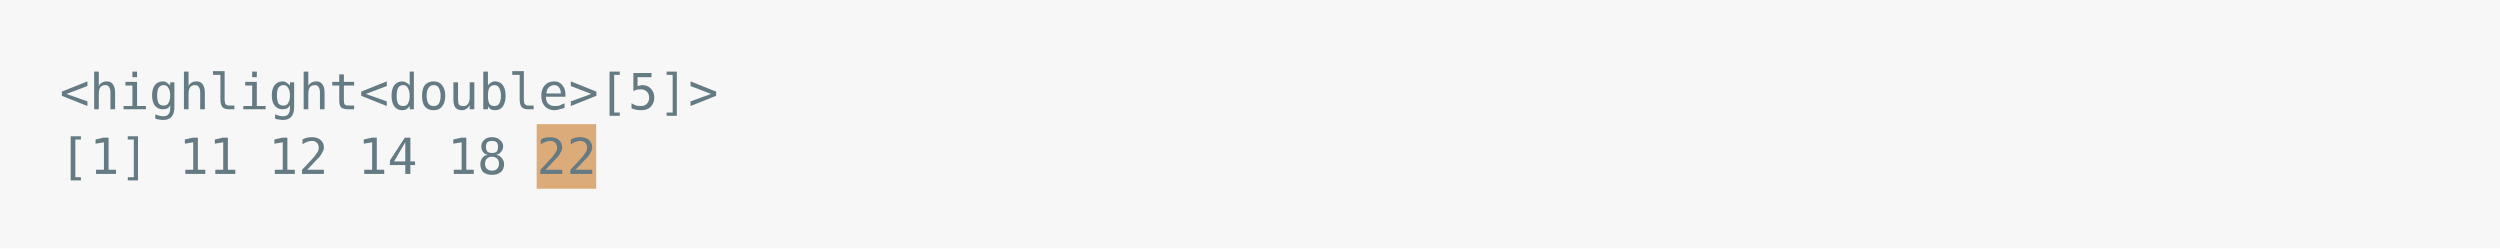
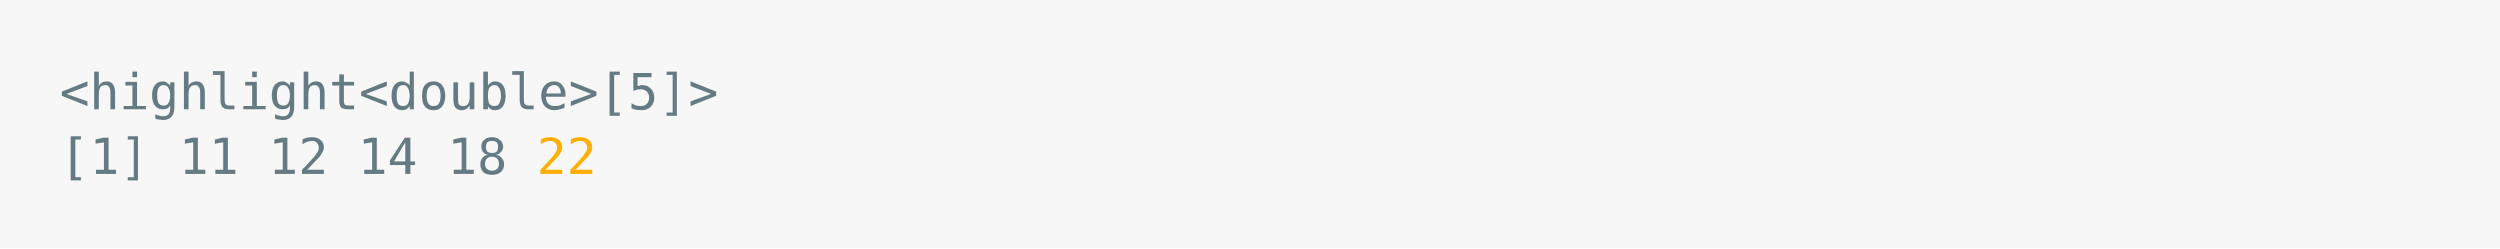
<svg xmlns="http://www.w3.org/2000/svg" xmlns:xlink="http://www.w3.org/1999/xlink" width="840" height="83.42">
  <rect width="840" height="83.42" rx="0" ry="0" class="a" />
  <svg height="43.42" viewBox="0 0 80 4.342" width="800" x="20" y="20">
-     <style>.a{fill:rgb(247,247,247)}.b{font-family:'Fira Code',Monaco,Consolas,Menlo,'Bitstream Vera Sans Mono','Powerline Symbols',monospace}.c{fill:transparent}.d{fill:rgb(101,123,131);white-space:pre}.e{fill:rgb(219,171,121)}</style>
+     <style>.a{fill:rgb(247,247,247)}.b{font-family:'Fira Code',Monaco,Consolas,Menlo,'Bitstream Vera Sans Mono','Powerline Symbols',monospace}.c{fill:transparent}.d{fill:rgb(101,123,131);white-space:pre}.e{fill:rgb(255,175,0);white-space:pre}</style>
    <g font-family="'Fira Code',Monaco,Consolas,Menlo,'Bitstream Vera Sans Mono','Powerline Symbols',monospace" font-size="1.67" class="b">
      <defs>
        <symbol id="a">
          <rect height="2" width="80" x="0" y="0" class="c" />
        </symbol>
      </defs>
      <rect height="4.342" width="80" class="a" />
      <svg x="0" y="0" width="80">
        <svg x="0">
          <use xlink:href="#a" />
          <text font-size="1.67" x="0" y="1.67" class="d">&lt;highlight&lt;double&gt;[5]&gt;</text>
          <text font-size="1.67" x="0" y="3.841" class="d">[1]</text>
          <text font-size="1.67" x="4.008" y="3.841" class="d">11</text>
          <text font-size="1.67" x="7.014" y="3.841" class="d">12</text>
          <text font-size="1.67" x="10.02" y="3.841" class="d">14</text>
          <text font-size="1.67" x="13.026" y="3.841" class="d">18</text>
-           <rect height="2.171" width="2" x="16.032" y="2.171" class="e" />
-           <text font-size="1.67" x="16.032" y="3.841" class="d">22</text>
+           <text font-size="1.67" x="16.032" y="3.841" class="e">22</text>
        </svg>
      </svg>
    </g>
  </svg>
</svg>
